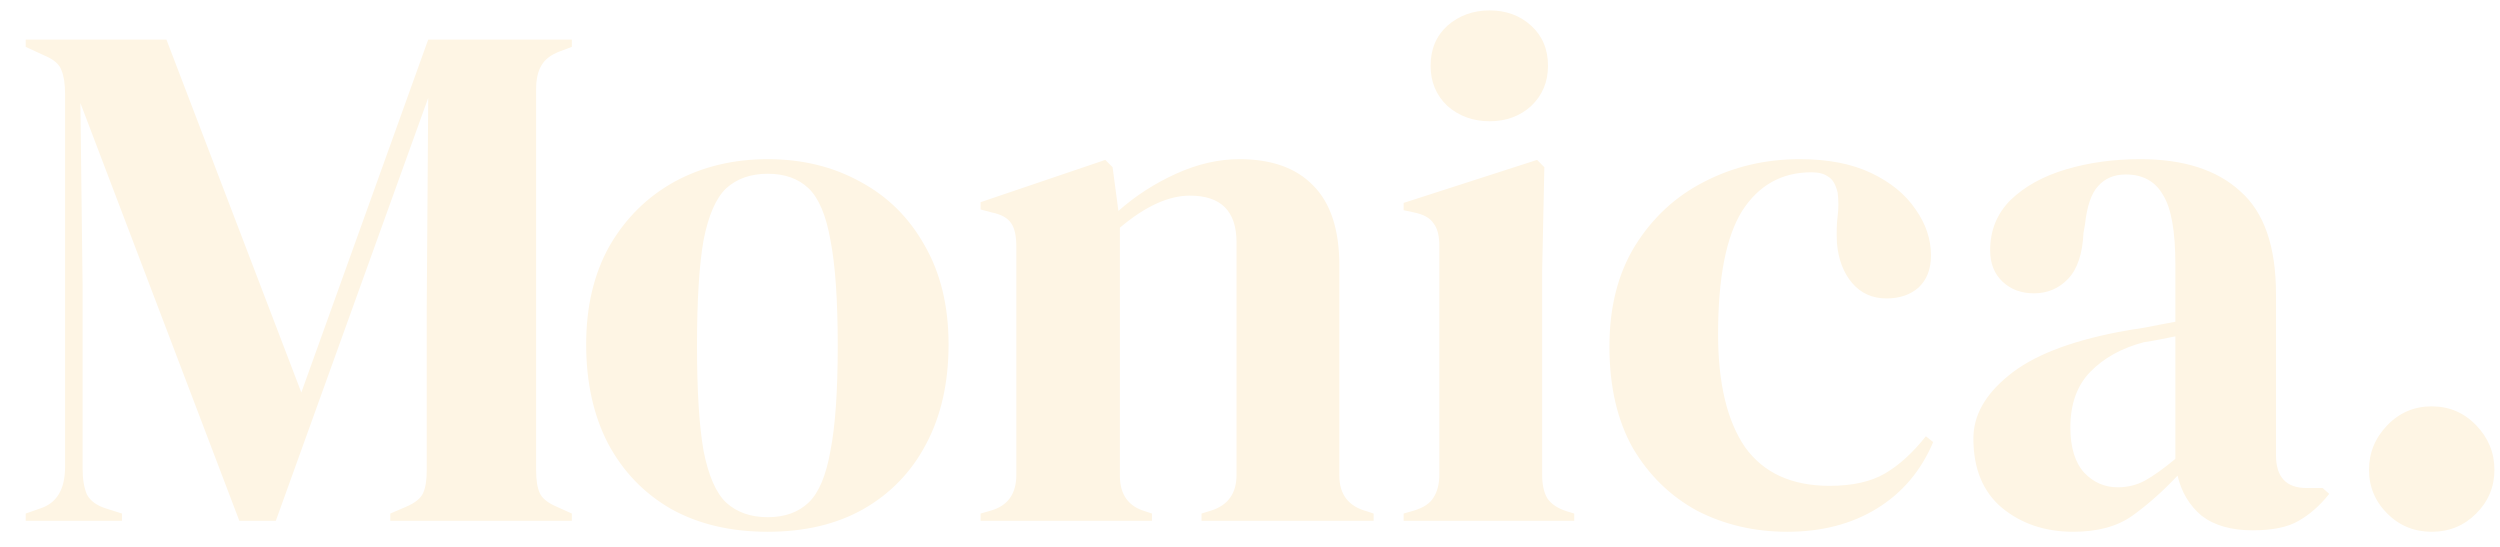
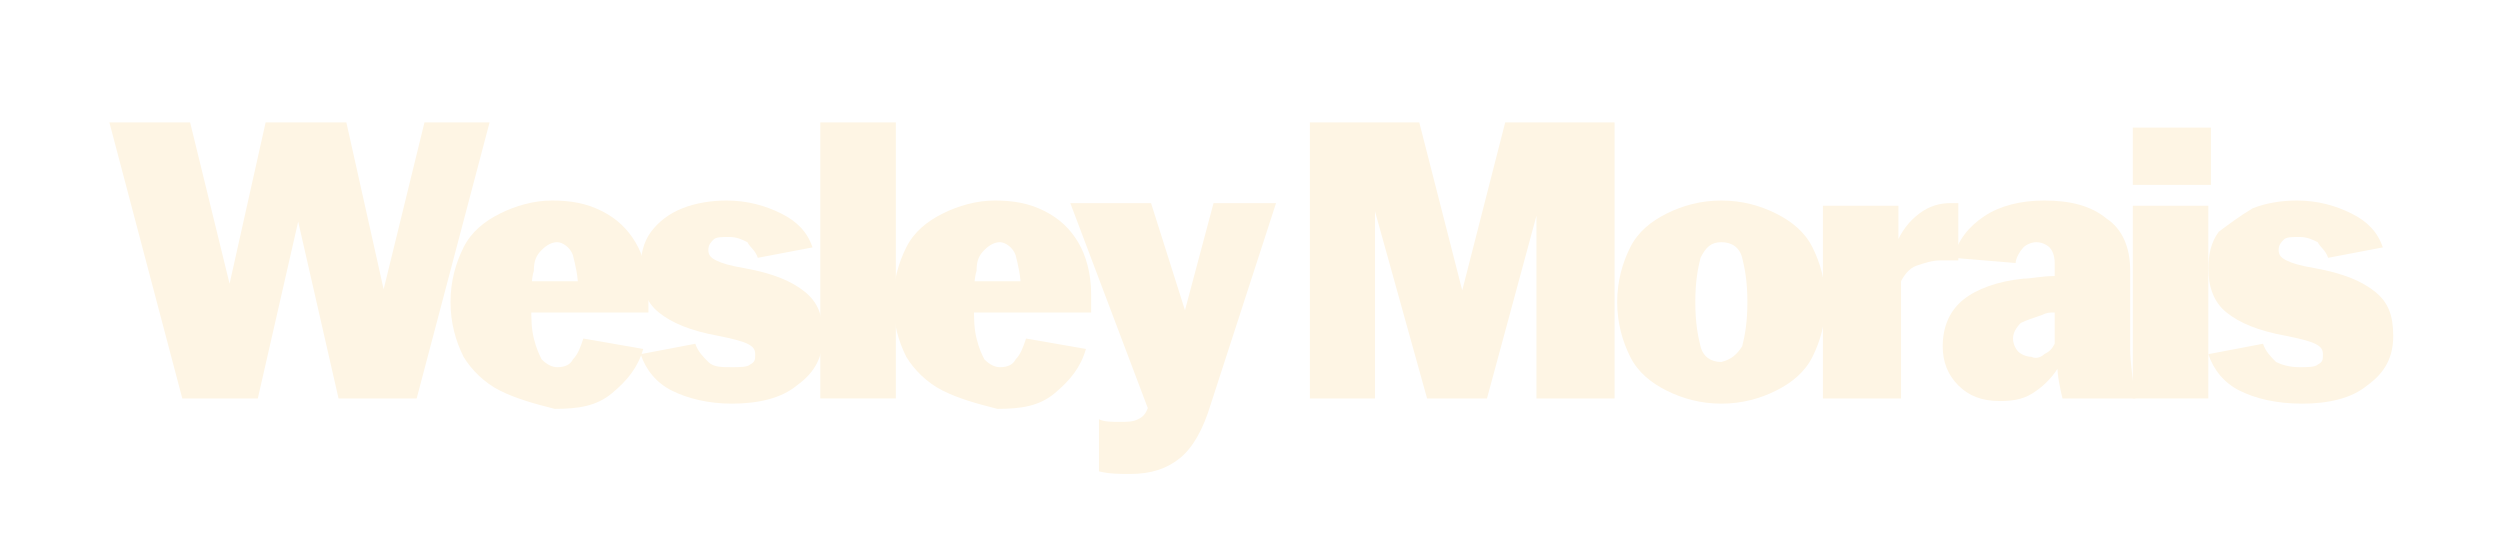
- <svg xmlns="http://www.w3.org/2000/svg" width="96" height="21" viewBox="0 0 96 21" fill="none">
-   <path d="M0.987 20V19.72L1.547 19.524C2.182 19.319 2.499 18.787 2.499 17.928V3.592C2.499 3.219 2.452 2.92 2.359 2.696C2.284 2.472 2.07 2.285 1.715 2.136L0.987 1.8V1.52H6.391L11.571 15.072L16.443 1.52H21.959V1.8L21.511 1.968C21.156 2.099 20.914 2.285 20.783 2.528C20.652 2.752 20.587 3.051 20.587 3.424V18.068C20.587 18.441 20.634 18.731 20.727 18.936C20.82 19.141 21.044 19.319 21.399 19.468L21.959 19.72V20H14.987V19.72L15.575 19.468C15.93 19.319 16.154 19.141 16.247 18.936C16.34 18.731 16.387 18.441 16.387 18.068V11.768L16.443 3.76L10.591 20H9.191L3.087 3.956L3.171 10.928V17.984C3.171 18.395 3.227 18.731 3.339 18.992C3.47 19.235 3.712 19.412 4.067 19.524L4.683 19.72V20H0.987ZM29.481 20.42C28.063 20.42 26.831 20.131 25.785 19.552C24.74 18.955 23.928 18.115 23.349 17.032C22.789 15.949 22.509 14.68 22.509 13.224C22.509 11.768 22.808 10.508 23.405 9.444C24.021 8.38 24.852 7.559 25.897 6.98C26.961 6.401 28.156 6.112 29.481 6.112C30.807 6.112 31.992 6.401 33.037 6.98C34.083 7.54 34.904 8.352 35.501 9.416C36.117 10.48 36.425 11.749 36.425 13.224C36.425 14.699 36.136 15.977 35.557 17.06C34.997 18.124 34.195 18.955 33.149 19.552C32.123 20.131 30.9 20.42 29.481 20.42ZM29.481 19.86C30.135 19.86 30.657 19.673 31.049 19.3C31.441 18.927 31.721 18.264 31.889 17.312C32.076 16.36 32.169 15.016 32.169 13.28C32.169 11.525 32.076 10.172 31.889 9.22C31.721 8.268 31.441 7.605 31.049 7.232C30.657 6.859 30.135 6.672 29.481 6.672C28.828 6.672 28.296 6.859 27.885 7.232C27.493 7.605 27.204 8.268 27.017 9.22C26.849 10.172 26.765 11.525 26.765 13.28C26.765 15.016 26.849 16.36 27.017 17.312C27.204 18.264 27.493 18.927 27.885 19.3C28.296 19.673 28.828 19.86 29.481 19.86ZM37.655 20V19.72L38.047 19.608C38.7 19.421 39.027 18.964 39.027 18.236V9.472C39.027 9.061 38.962 8.763 38.831 8.576C38.7 8.371 38.448 8.231 38.075 8.156L37.655 8.044V7.764L42.443 6.14L42.723 6.42L42.947 8.1C43.6 7.521 44.338 7.045 45.159 6.672C45.98 6.299 46.792 6.112 47.595 6.112C48.827 6.112 49.77 6.448 50.423 7.12C51.095 7.792 51.431 8.819 51.431 10.2V18.264C51.431 18.992 51.786 19.449 52.495 19.636L52.747 19.72V20H46.139V19.72L46.503 19.608C47.156 19.403 47.483 18.945 47.483 18.236V9.304C47.483 8.109 46.886 7.512 45.691 7.512C44.87 7.512 43.974 7.923 43.003 8.744V18.264C43.003 18.992 43.33 19.449 43.983 19.636L44.235 19.72V20H37.655ZM57.203 4.656C56.568 4.656 56.027 4.46 55.579 4.068C55.149 3.657 54.935 3.144 54.935 2.528C54.935 1.893 55.149 1.38 55.579 0.988C56.027 0.596 56.568 0.4 57.203 0.4C57.837 0.4 58.369 0.596 58.799 0.988C59.228 1.38 59.443 1.893 59.443 2.528C59.443 3.144 59.228 3.657 58.799 4.068C58.369 4.46 57.837 4.656 57.203 4.656ZM53.899 20V19.72L54.291 19.608C54.664 19.496 54.916 19.328 55.047 19.104C55.196 18.88 55.271 18.581 55.271 18.208V9.444C55.271 9.052 55.196 8.763 55.047 8.576C54.916 8.371 54.664 8.231 54.291 8.156L53.899 8.072V7.792L59.023 6.14L59.303 6.42L59.219 10.396V18.236C59.219 18.609 59.284 18.908 59.415 19.132C59.564 19.356 59.816 19.524 60.171 19.636L60.451 19.72V20H53.899ZM68.634 20.42C67.365 20.42 66.208 20.149 65.162 19.608C64.136 19.048 63.314 18.245 62.698 17.2C62.101 16.136 61.802 14.839 61.802 13.308C61.802 11.796 62.129 10.508 62.782 9.444C63.454 8.361 64.341 7.54 65.442 6.98C66.562 6.401 67.785 6.112 69.11 6.112C70.193 6.112 71.108 6.289 71.854 6.644C72.601 6.999 73.17 7.465 73.562 8.044C73.954 8.604 74.15 9.192 74.15 9.808C74.15 10.331 73.992 10.741 73.674 11.04C73.357 11.32 72.946 11.46 72.442 11.46C71.901 11.46 71.462 11.264 71.126 10.872C70.79 10.48 70.594 9.967 70.538 9.332C70.52 8.921 70.529 8.576 70.566 8.296C70.604 7.997 70.604 7.699 70.566 7.4C70.492 7.083 70.37 6.877 70.202 6.784C70.053 6.672 69.838 6.616 69.558 6.616C68.42 6.616 67.533 7.111 66.898 8.1C66.282 9.089 65.974 10.667 65.974 12.832C65.974 14.717 66.32 16.164 67.01 17.172C67.72 18.161 68.802 18.656 70.258 18.656C71.136 18.656 71.845 18.497 72.386 18.18C72.928 17.863 73.45 17.387 73.954 16.752L74.234 16.976C73.768 18.077 73.049 18.927 72.078 19.524C71.108 20.121 69.96 20.42 68.634 20.42ZM79.614 20.42C78.531 20.42 77.617 20.112 76.87 19.496C76.142 18.88 75.778 17.993 75.778 16.836C75.778 15.959 76.226 15.156 77.122 14.428C78.018 13.681 79.427 13.121 81.35 12.748C81.649 12.692 81.985 12.636 82.358 12.58C82.731 12.505 83.124 12.431 83.534 12.356V10.144C83.534 8.875 83.376 7.988 83.058 7.484C82.76 6.961 82.284 6.7 81.63 6.7C81.182 6.7 80.828 6.849 80.566 7.148C80.305 7.428 80.137 7.923 80.062 8.632L80.006 8.94C79.969 9.743 79.773 10.331 79.418 10.704C79.064 11.077 78.625 11.264 78.102 11.264C77.617 11.264 77.216 11.115 76.898 10.816C76.581 10.517 76.422 10.116 76.422 9.612C76.422 8.847 76.683 8.203 77.206 7.68C77.748 7.157 78.457 6.765 79.334 6.504C80.212 6.243 81.163 6.112 82.19 6.112C83.852 6.112 85.13 6.523 86.026 7.344C86.941 8.147 87.398 9.463 87.398 11.292V17.48C87.398 18.32 87.79 18.74 88.574 18.74H89.19L89.442 18.964C89.088 19.412 88.695 19.757 88.266 20C87.856 20.243 87.267 20.364 86.502 20.364C85.681 20.364 85.028 20.177 84.542 19.804C84.076 19.412 83.767 18.899 83.618 18.264C83.058 18.861 82.48 19.375 81.882 19.804C81.303 20.215 80.547 20.42 79.614 20.42ZM81.322 18.712C81.695 18.712 82.041 18.628 82.358 18.46C82.694 18.273 83.086 17.993 83.534 17.62V12.916C83.347 12.953 83.161 12.991 82.974 13.028C82.787 13.065 82.573 13.103 82.33 13.14C81.472 13.364 80.781 13.747 80.258 14.288C79.754 14.811 79.502 15.52 79.502 16.416C79.502 17.181 79.68 17.76 80.034 18.152C80.389 18.525 80.818 18.712 81.322 18.712ZM93.378 20.42C92.706 20.42 92.137 20.187 91.67 19.72C91.204 19.253 90.97 18.693 90.97 18.04C90.97 17.387 91.204 16.817 91.67 16.332C92.137 15.847 92.706 15.604 93.378 15.604C94.05 15.604 94.62 15.847 95.086 16.332C95.553 16.817 95.786 17.387 95.786 18.04C95.786 18.693 95.553 19.253 95.086 19.72C94.62 20.187 94.05 20.42 93.378 20.42Z" fill="#FEF5E4" />
+ <svg xmlns="http://www.w3.org/2000/svg" version="1.1" id="Layer_1" x="0px" y="0px" viewBox="0 0 96 21" style="enable-background:new 0 0 96 21;" xml:space="preserve">
+   <style type="text/css">
+ 	.st0{fill:#FEF5E4;}
+ </style>
+   <g>
+     <path class="st0" d="M4.2,4.7h3.1l2.3,9.4H8.1l2.1-9.4h3.1l2.1,9.4H14l2.3-9.4h2.5l-2.8,10.6H13l-2.1-9.2H12l-2.1,9.2H7L4.2,4.7z" />
+     <path class="st0" d="M19.2,15c-0.6-0.3-1.1-0.8-1.4-1.3c-0.3-0.6-0.5-1.3-0.5-2.1c0-0.8,0.2-1.5,0.5-2.1c0.3-0.6,0.8-1,1.4-1.3   s1.3-0.5,2-0.5c0.7,0,1.3,0.1,1.9,0.4s1,0.7,1.3,1.2c0.3,0.5,0.5,1.2,0.5,2c0,0.2,0,0.4,0,0.7h-5.1v-1.2h2.6l-0.2,0.6   c0-0.1,0-0.2,0-0.3c0-0.5-0.1-0.9-0.2-1.3c-0.1-0.3-0.4-0.5-0.6-0.5c-0.2,0-0.4,0.1-0.6,0.3c-0.2,0.2-0.3,0.4-0.3,0.8   c-0.1,0.3-0.1,0.8-0.1,1.3c0,0.5,0,0.9,0.1,1.3s0.2,0.6,0.3,0.8c0.2,0.2,0.4,0.3,0.6,0.3c0.3,0,0.5-0.1,0.6-0.3   c0.2-0.2,0.3-0.5,0.4-0.8l2.3,0.4c-0.2,0.7-0.6,1.2-1.2,1.7s-1.3,0.6-2.2,0.6C20.5,15.5,19.8,15.3,19.2,15z" />
+     <path class="st0" d="M25.8,15c-0.6-0.3-1-0.8-1.2-1.4l2.1-0.4c0.1,0.3,0.3,0.5,0.5,0.7s0.5,0.2,0.9,0.2c0.3,0,0.6,0,0.7-0.1   c0.2-0.1,0.2-0.2,0.2-0.4c0-0.2-0.1-0.3-0.3-0.4c-0.2-0.1-0.6-0.2-1.1-0.3c-1.1-0.2-1.8-0.5-2.3-0.9c-0.5-0.4-0.7-1-0.7-1.7   c0-0.5,0.1-1,0.4-1.4c0.3-0.4,0.7-0.7,1.2-0.9c0.5-0.2,1.1-0.3,1.7-0.3c0.8,0,1.5,0.2,2.1,0.5c0.6,0.3,1,0.7,1.2,1.3l-2.1,0.4   c-0.1-0.3-0.3-0.4-0.4-0.6c-0.2-0.1-0.4-0.2-0.7-0.2c-0.3,0-0.5,0-0.6,0.1c-0.1,0.1-0.2,0.2-0.2,0.4s0.1,0.3,0.3,0.4   s0.5,0.2,1.1,0.3c1.1,0.2,1.8,0.5,2.3,0.9c0.5,0.4,0.7,0.9,0.7,1.7c0,0.8-0.3,1.4-1,1.9c-0.6,0.5-1.5,0.7-2.5,0.7   C27.2,15.5,26.4,15.3,25.8,15z" />
+     <path class="st0" d="M31.5,4.7h2.9v10.6h-2.9V4.7z" />
+     <path class="st0" d="M36.2,15c-0.6-0.3-1.1-0.8-1.4-1.3c-0.3-0.6-0.5-1.3-0.5-2.1c0-0.8,0.2-1.5,0.5-2.1c0.3-0.6,0.8-1,1.4-1.3   s1.3-0.5,2-0.5c0.7,0,1.3,0.1,1.9,0.4s1,0.7,1.3,1.2c0.3,0.5,0.5,1.2,0.5,2c0,0.2,0,0.4,0,0.7h-5.1v-1.2h2.6l-0.2,0.6   c0-0.1,0-0.2,0-0.3c0-0.5-0.1-0.9-0.2-1.3c-0.1-0.3-0.4-0.5-0.6-0.5c-0.2,0-0.4,0.1-0.6,0.3c-0.2,0.2-0.3,0.4-0.3,0.8   c-0.1,0.3-0.1,0.8-0.1,1.3c0,0.5,0,0.9,0.1,1.3s0.2,0.6,0.3,0.8c0.2,0.2,0.4,0.3,0.6,0.3c0.3,0,0.5-0.1,0.6-0.3   c0.2-0.2,0.3-0.5,0.4-0.8l2.3,0.4c-0.2,0.7-0.6,1.2-1.2,1.7s-1.3,0.6-2.2,0.6C37.5,15.5,36.8,15.3,36.2,15z" />
+     <path class="st0" d="M42.2,18.1v-2c0.2,0.1,0.5,0.1,0.8,0.1c0.3,0,0.5,0,0.7-0.1c0.2-0.1,0.3-0.2,0.4-0.5l0.1-0.3l0,0.7l-3.1-8.2   h3.1l1.9,6H45l1.6-6H49l-2.5,7.7c-0.3,1-0.7,1.7-1.2,2.1c-0.5,0.4-1.1,0.6-1.9,0.6C43,18.2,42.6,18.2,42.2,18.1z" />
+     <path class="st0" d="M50.4,4.7h4.1l2.2,8.6h-1.1l2.2-8.6H62v10.6h-3V5.7h0.7l-2.6,9.6h-2.3l-2.7-9.7h0.7v9.7h-2.5V4.7z" />
+     <path class="st0" d="M64,15c-0.6-0.3-1.1-0.7-1.4-1.3c-0.3-0.6-0.5-1.3-0.5-2.1c0-0.8,0.2-1.5,0.5-2.1c0.3-0.6,0.8-1,1.4-1.3   s1.3-0.5,2.1-0.5c0.8,0,1.5,0.2,2.1,0.5s1.1,0.7,1.4,1.3c0.3,0.6,0.5,1.3,0.5,2.1c0,0.8-0.2,1.5-0.5,2.1c-0.3,0.6-0.8,1-1.4,1.3   c-0.6,0.3-1.3,0.5-2.1,0.5C65.3,15.5,64.6,15.3,64,15z M66.9,13.3c0.1-0.4,0.2-0.9,0.2-1.7s-0.1-1.3-0.2-1.7   c-0.1-0.4-0.4-0.6-0.8-0.6c-0.4,0-0.6,0.2-0.8,0.6c-0.1,0.4-0.2,0.9-0.2,1.7s0.1,1.3,0.2,1.7c0.1,0.4,0.4,0.6,0.8,0.6   C66.5,13.8,66.7,13.6,66.9,13.3z" />
+     <path class="st0" d="M70,7.9h2.9v1.5h-0.1c0.2-0.5,0.5-0.9,0.9-1.2c0.4-0.3,0.8-0.4,1.2-0.4c0.1,0,0.2,0,0.3,0V10   C75,10,74.8,10,74.5,10c-0.3,0-0.6,0.1-0.9,0.2c-0.3,0.1-0.5,0.4-0.6,0.6v4.5H70V7.9z" />
+     <path class="st0" d="M75.2,14.8c-0.4-0.4-0.6-0.9-0.6-1.5c0-0.8,0.3-1.4,0.8-1.8s1.3-0.7,2.3-0.8c0.3,0,0.7-0.1,1.2-0.1v-0.5   c0-0.3-0.1-0.5-0.2-0.6c-0.1-0.1-0.3-0.2-0.5-0.2c-0.2,0-0.4,0.1-0.5,0.2s-0.3,0.4-0.3,0.6L75,9.9c0.2-0.7,0.6-1.2,1.2-1.6   c0.6-0.4,1.4-0.6,2.3-0.6c1,0,1.8,0.2,2.4,0.7c0.6,0.4,0.9,1.1,0.9,2v3c0,0.5,0.1,1.2,0.2,1.9h-2.8C79.1,14.9,79,14.4,79,14h0.1   c-0.2,0.4-0.6,0.8-0.9,1c-0.4,0.3-0.8,0.4-1.4,0.4C76.1,15.4,75.6,15.2,75.2,14.8z M78.5,13.6c0.2-0.1,0.3-0.2,0.4-0.4v-1.2   c-0.2,0-0.3,0-0.5,0.1c-0.3,0.1-0.6,0.2-0.8,0.3c-0.2,0.2-0.3,0.4-0.3,0.6c0,0.2,0.1,0.4,0.2,0.5c0.1,0.1,0.3,0.2,0.5,0.2   C78.2,13.8,78.4,13.7,78.5,13.6z" />
+     <path class="st0" d="M81.9,4.9h3v2.2h-3V4.9z M81.9,7.9h2.9v7.4h-2.9V7.9z" />
+     <path class="st0" d="M86,15c-0.6-0.3-1-0.8-1.2-1.4l2.1-0.4c0.1,0.3,0.3,0.5,0.5,0.7c0.2,0.1,0.5,0.2,0.9,0.2c0.3,0,0.6,0,0.7-0.1   c0.2-0.1,0.2-0.2,0.2-0.4c0-0.2-0.1-0.3-0.3-0.4s-0.6-0.2-1.1-0.3c-1.1-0.2-1.8-0.5-2.3-0.9c-0.5-0.4-0.7-1-0.7-1.7   c0-0.5,0.1-1,0.4-1.4C85.6,8.6,86,8.3,86.5,8c0.5-0.2,1.1-0.3,1.7-0.3c0.8,0,1.5,0.2,2.1,0.5s1,0.7,1.2,1.3l-2.1,0.4   c-0.1-0.3-0.3-0.4-0.4-0.6c-0.2-0.1-0.4-0.2-0.7-0.2c-0.3,0-0.5,0-0.6,0.1c-0.1,0.1-0.2,0.2-0.2,0.4s0.1,0.3,0.3,0.4   c0.2,0.1,0.5,0.2,1.1,0.3c1.1,0.2,1.8,0.5,2.3,0.9c0.5,0.4,0.7,0.9,0.7,1.7c0,0.8-0.3,1.4-1,1.9c-0.6,0.5-1.5,0.7-2.5,0.7   C87.4,15.5,86.6,15.3,86,15z" />
+   </g>
</svg>
